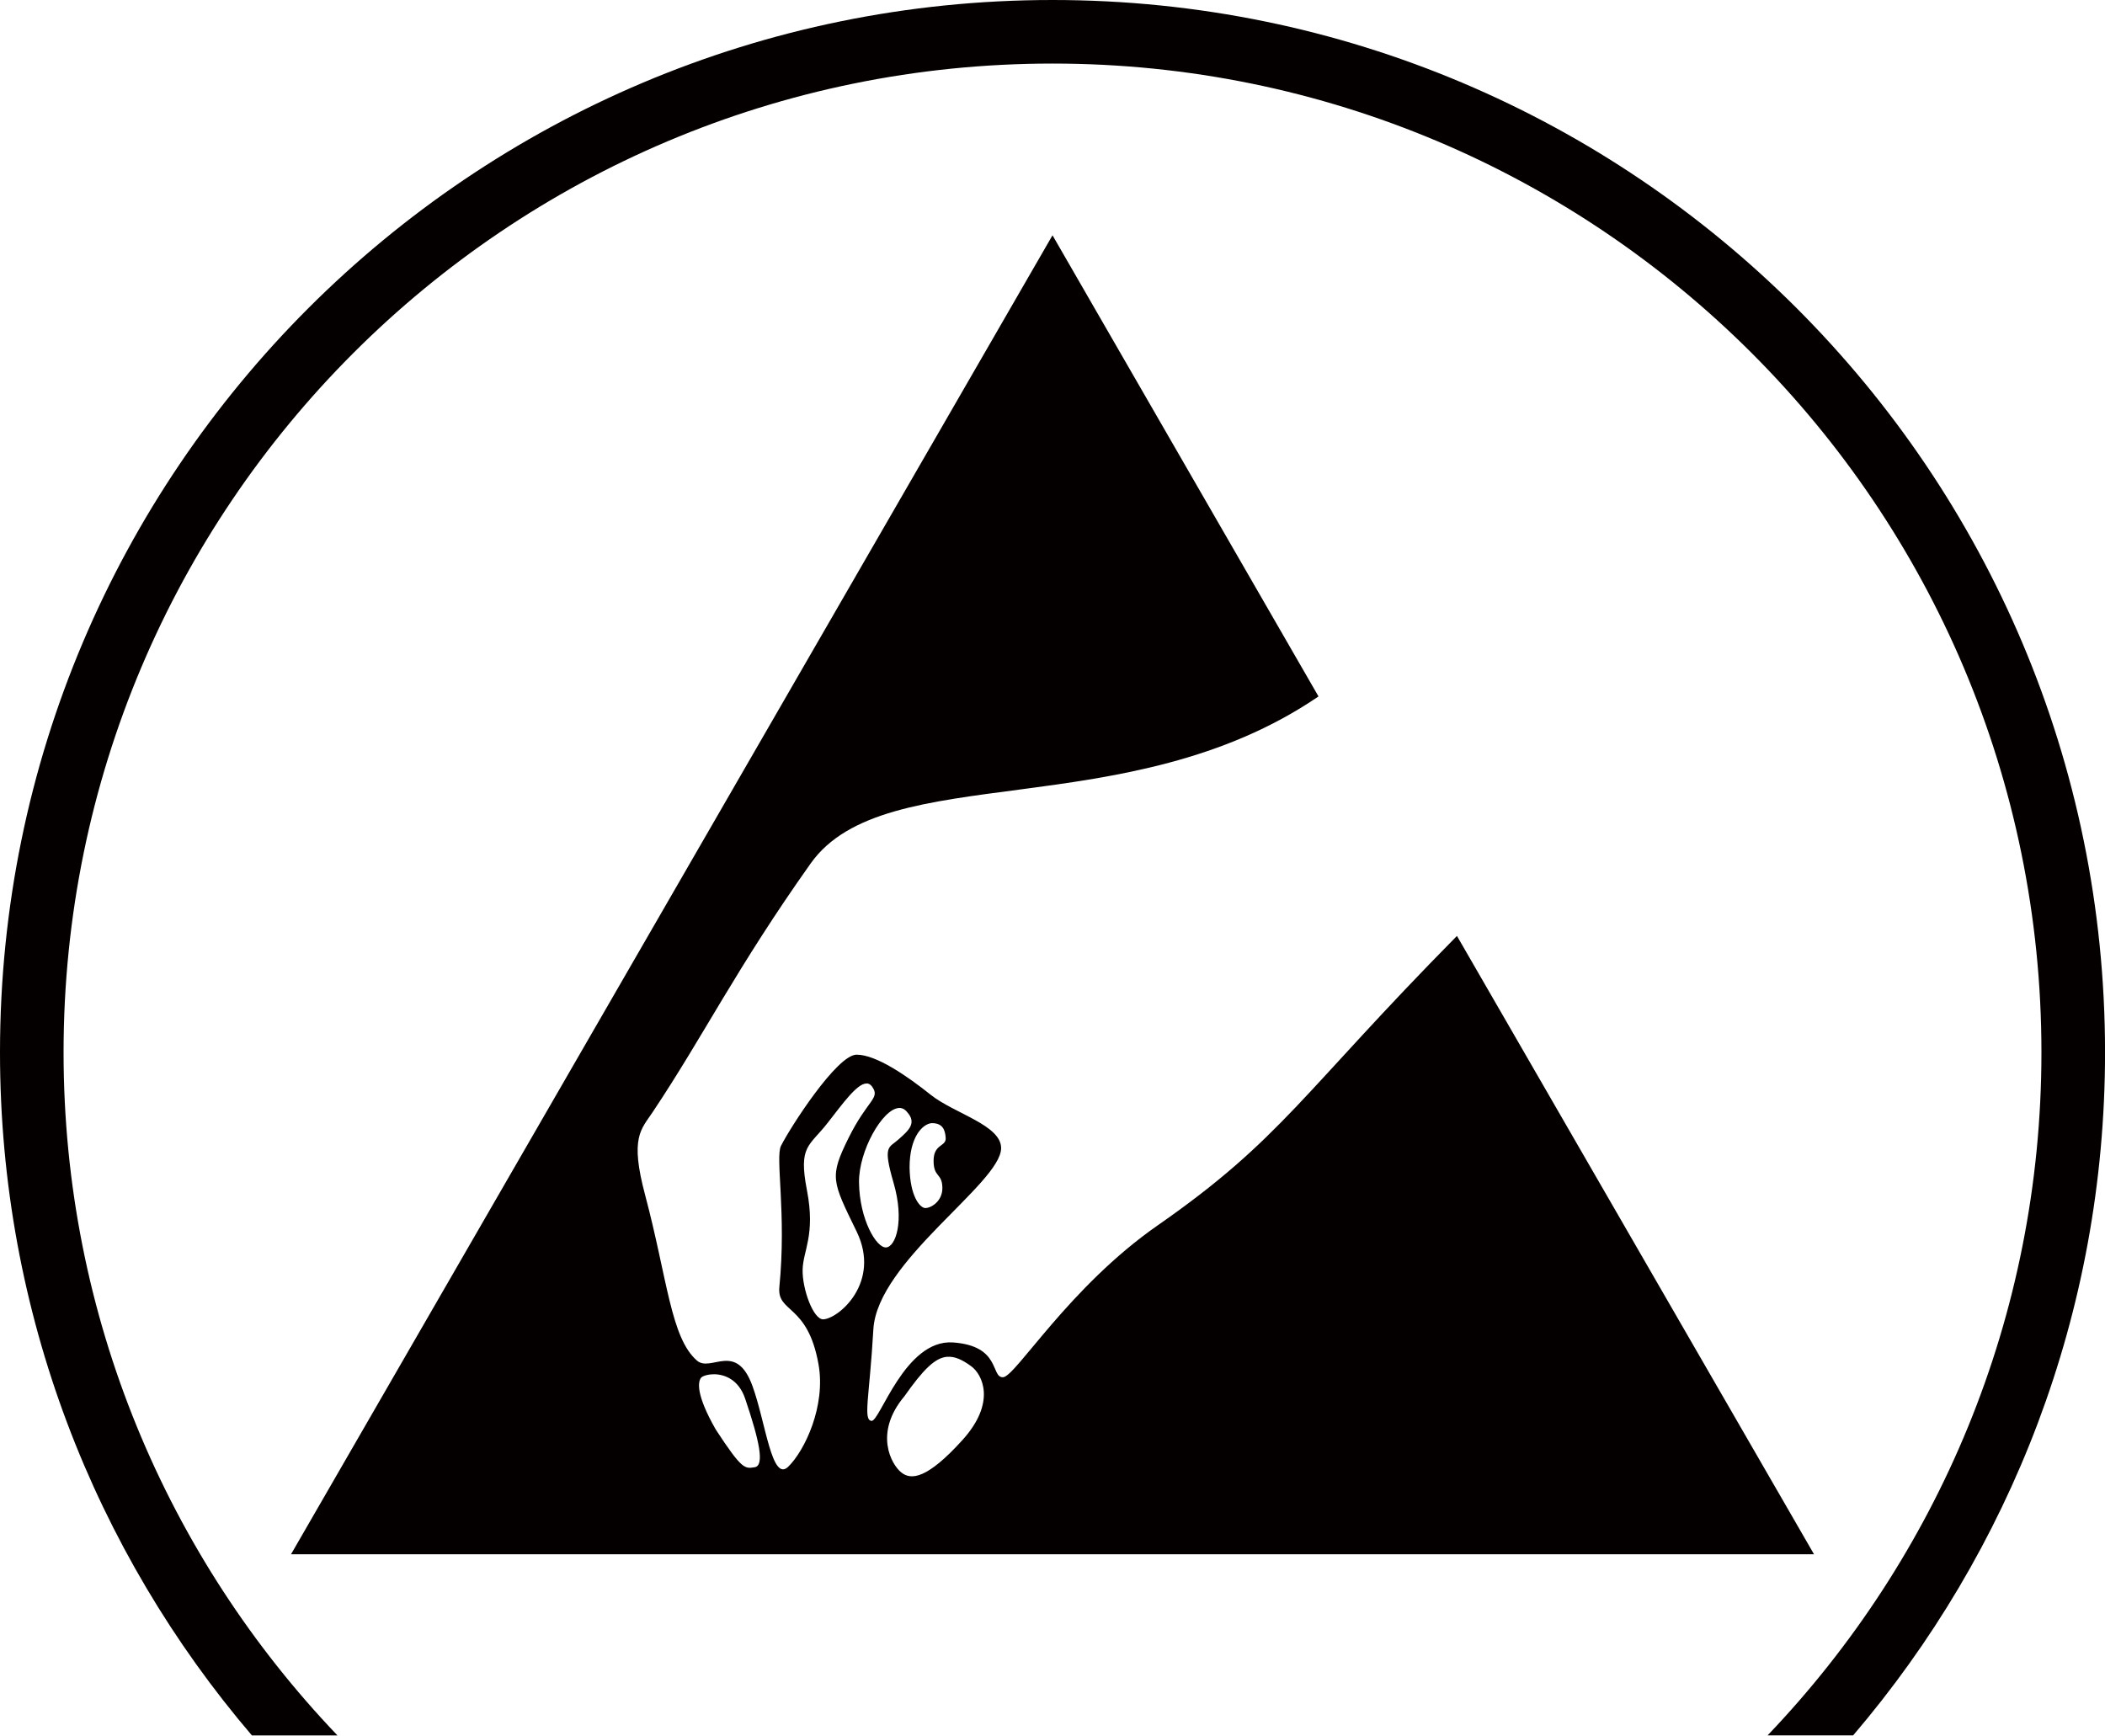
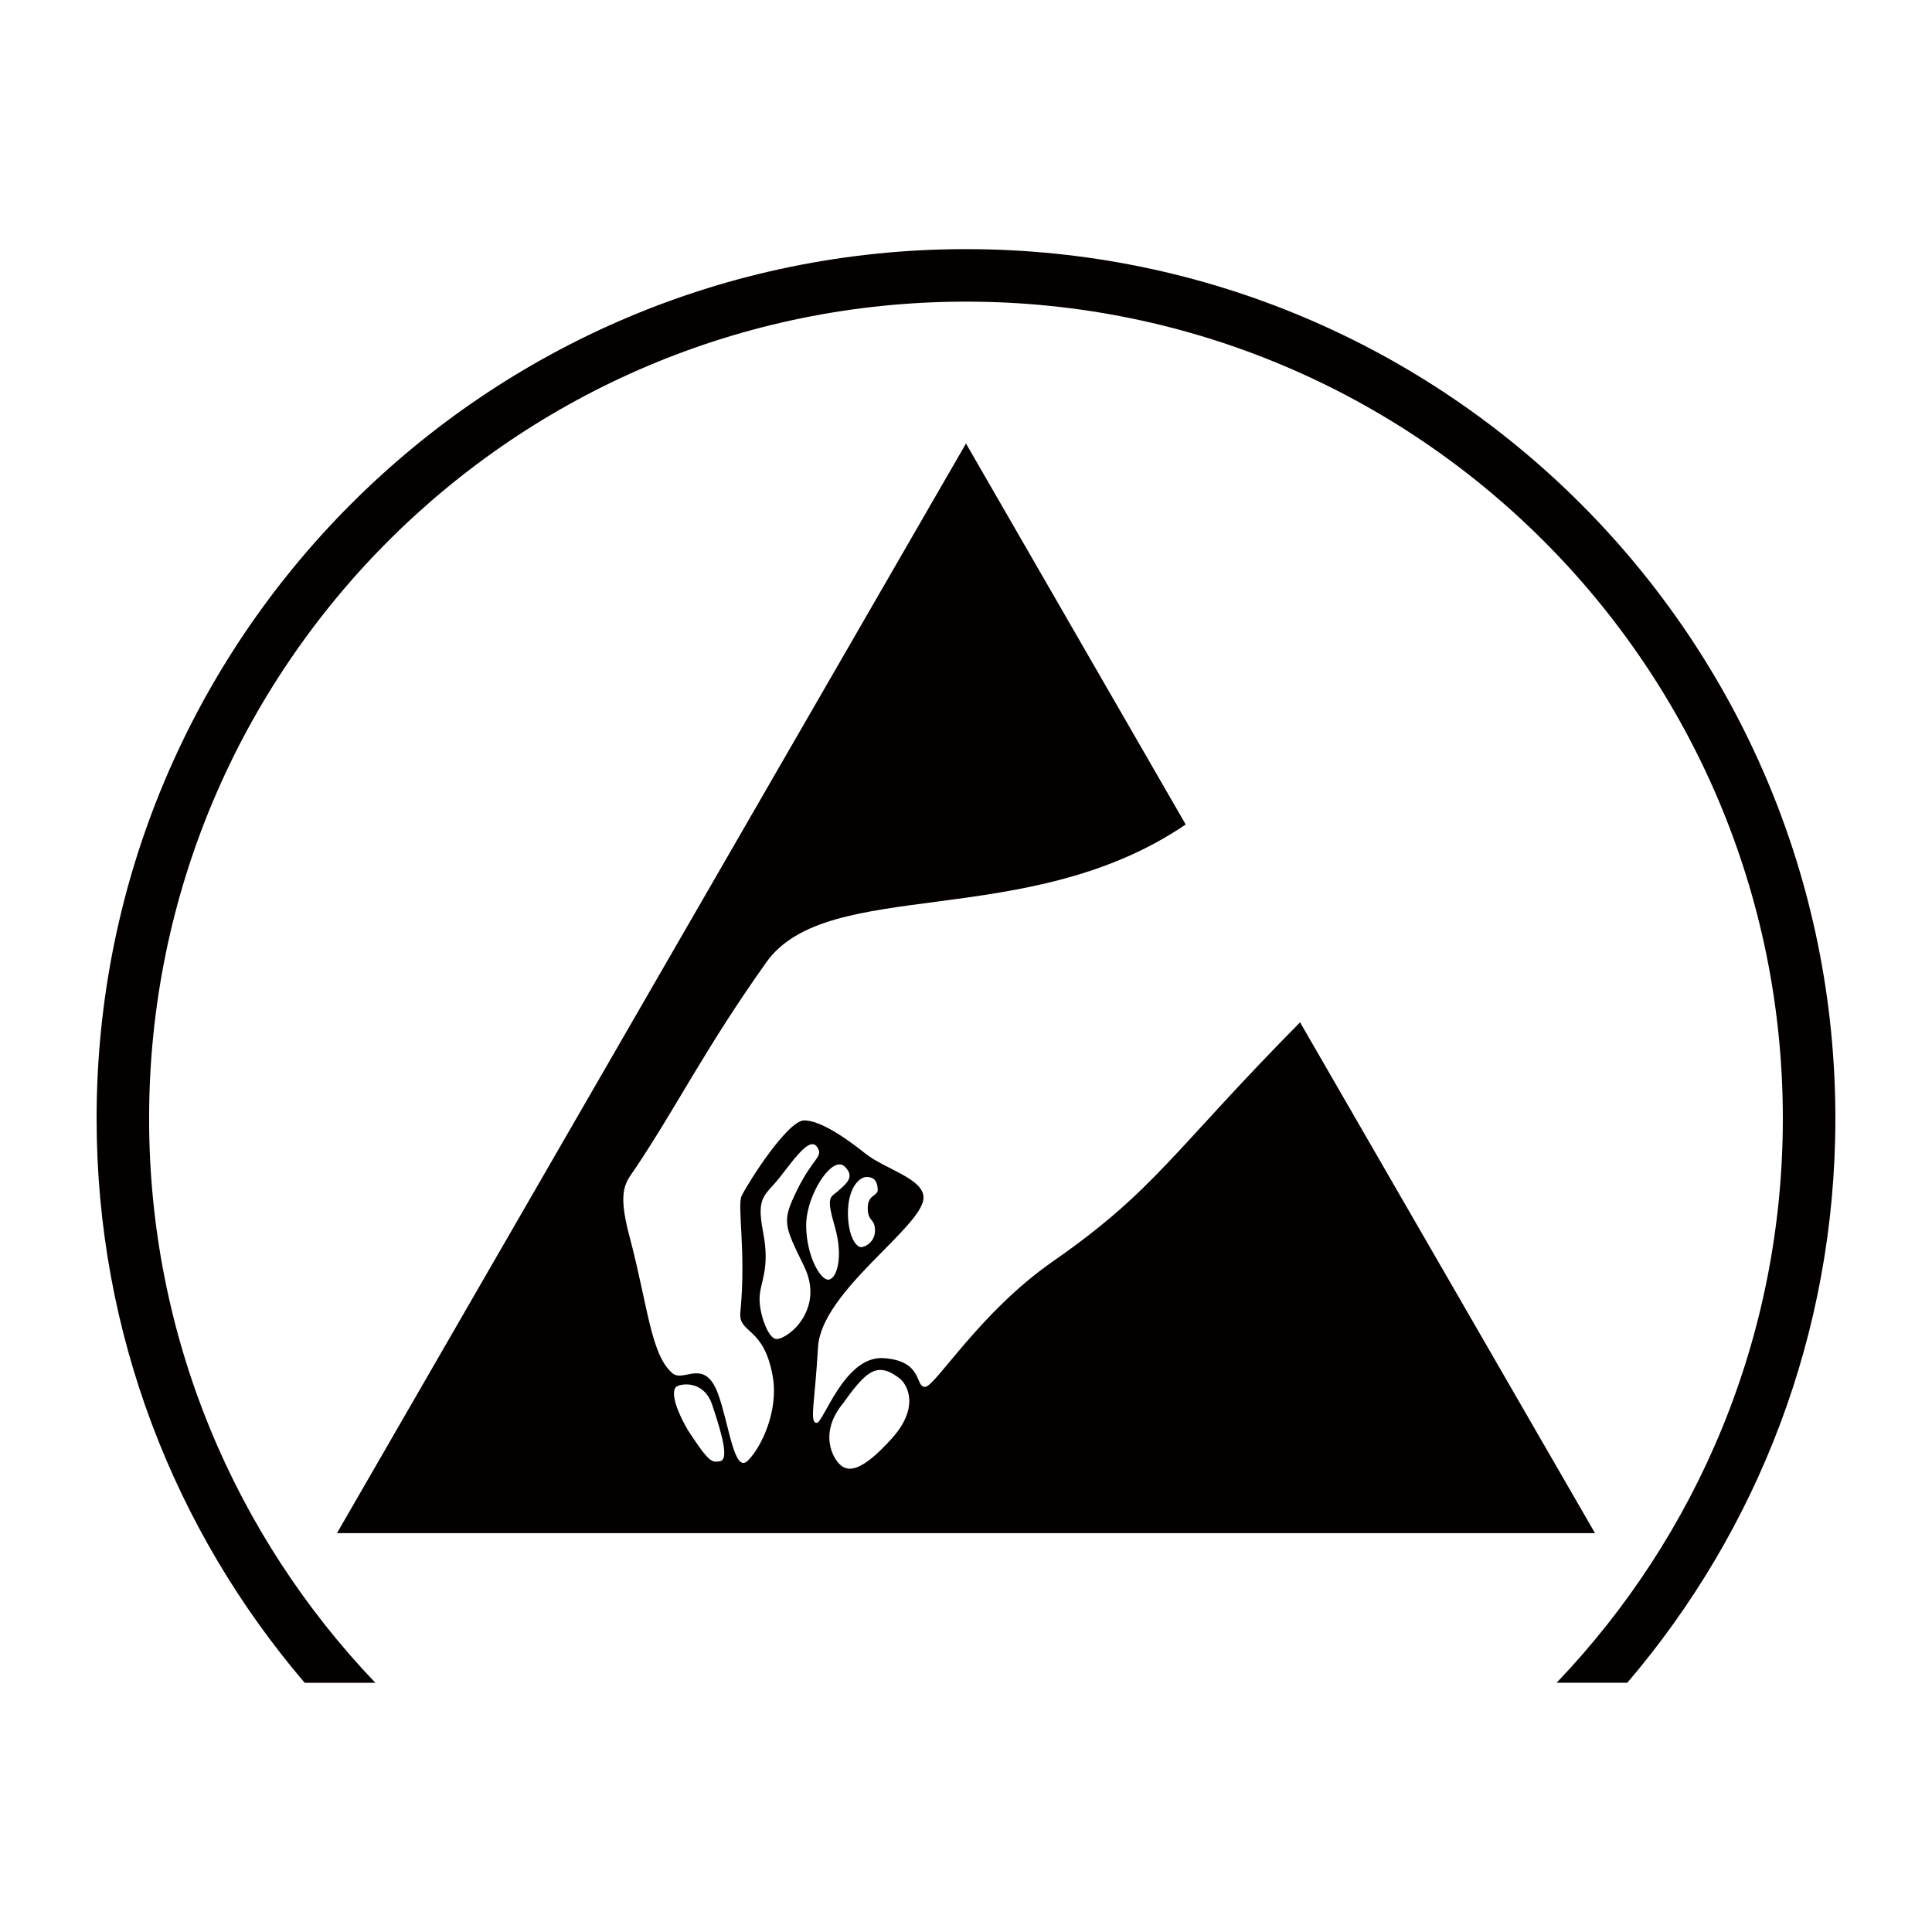
- <svg xmlns="http://www.w3.org/2000/svg" id="_레이어_2" data-name="레이어 2" viewBox="0 0 472.55 389.62">
-   <defs>
-     <style>
+ <svg xmlns="http://www.w3.org/2000/svg" id="_레이어_2" data-name="레이어 2" viewBox="0 0 200.0 200.0">
+   <g transform="translate(10.00,25.79) scale(0.3809)">
+     <defs>
+       <style>
      .s37esd_safe_c1 {
        fill: #050000;
      }
    </style>
-   </defs>
-   <g id="Layer_1" data-name="Layer 1">
-     <g>
-       <path class="s37esd_safe_c1" d="M75.75,389.62c-38.09-39.86-61.48-93.87-61.48-153.35C14.27,113.66,113.67,14.27,236.28,14.27s222,99.38,222,222c0,59.48-23.39,113.49-61.48,153.35h19.21c35.25-41.27,56.55-94.83,56.55-153.35C472.55,105.78,366.76,0,236.28,0S0,105.78,0,236.28c0,58.52,21.3,112.07,56.55,153.35h19.21Z" />
-       <path class="s37esd_safe_c1" d="M236.28,52.82L65.33,348.96h341.9l-80.16-138.83c-34.82,35.3-39.33,45.59-67.16,64.97-19.96,13.88-31.93,34.01-34.74,34.11-2.82.1-.41-7.04-11.23-7.81-10.82-.75-16.42,17.88-18.31,17.61-1.91-.27-.44-5.31.43-20.55.87-15.26,28.56-32.75,28.68-40.64.07-5.21-10.48-7.79-15.79-12.01-5.29-4.22-12.23-9.02-16.65-9.02s-14.92,16.37-16.98,20.48c-1.31,2.59,1.26,15.21-.36,31.66-.58,5.94,6.33,3.66,8.78,17.33,1.7,9.42-3.11,19.46-6.79,23.04-3.69,3.57-5.05-9.9-8.01-18.07-3.67-10.17-9.34-3.05-12.47-5.75-5.9-5.1-6.65-18.41-11.65-37.19-3.47-12.98-.88-14.71,1.7-18.61,11.55-17.3,18.6-32.03,35.47-55.83,16.72-23.56,71.16-8.27,114-37.49l-59.71-103.53h0ZM194.48,243.24c.48,0,.9.18,1.28.7,1.94,2.71-.95,2.83-5.29,11.59-4.32,8.76-3.69,9.61,1.84,20.98,5.51,11.36-3.98,19.51-7.47,19.7-2.25.12-4.76-6.82-4.66-11.14.1-4.34,2.92-7.78.97-17.84-1.94-10.05.48-9.77,4.66-15.14,3.44-4.41,6.57-8.78,8.68-8.83ZM201.81,248.75c.68-.03,1.31.27,1.84.94,2.26,2.5.22,4.2-1.96,6.14-2.16,1.96-3.57,1.21-1.09,9.75,2.5,8.56.46,14.39-1.7,14.49-2.16.12-5.95-6.28-6.06-14.59-.1-7.04,5.27-16.52,8.96-16.72h0ZM209.07,252.17c.14-.02.31,0,.42,0,2.06.12,2.69,1.39,2.81,3.35.1,1.94-2.72,1.29-2.72,5.08s1.87,2.71,1.97,5.94c.12,3.25-2.72,4.78-3.91,4.68-1.19-.12-3.35-2.72-3.45-9.1,0-6.79,2.84-9.7,4.88-9.95h0ZM212.61,304.63c1.67-.15,3.37.61,5.44,2.13,2.42,1.77,5.72,8.03-1.99,16.55-7.95,8.79-11.55,9.05-13.75,7.26-2.21-1.77-6.21-8.85.73-17.1,4.15-5.89,6.81-8.61,9.56-8.85ZM160.17,308.54c2.38-.02,5.63,1.1,7.11,5.48,3.23,9.54,4.39,15.04,2.13,15.4-2.24.36-2.87.49-8.73-8.47-4.49-7.86-4.01-10.72-3.3-11.62.26-.34,1.36-.77,2.79-.78Z" />
+     </defs>
+     <g id="Layer_1" data-name="Layer 1">
+       <g>
+         <path class="s37esd_safe_c1" d="M75.75,389.62c-38.09-39.86-61.48-93.87-61.48-153.35C14.27,113.66,113.67,14.27,236.28,14.27s222,99.38,222,222c0,59.48-23.39,113.49-61.48,153.35h19.21c35.25-41.27,56.55-94.83,56.55-153.35C472.55,105.78,366.76,0,236.28,0S0,105.78,0,236.28c0,58.52,21.3,112.07,56.55,153.35h19.21Z" />
+         <path class="s37esd_safe_c1" d="M236.28,52.82L65.33,348.96h341.9l-80.16-138.83c-34.82,35.3-39.33,45.59-67.16,64.97-19.96,13.88-31.93,34.01-34.74,34.11-2.82.1-.41-7.04-11.23-7.81-10.82-.75-16.42,17.88-18.31,17.61-1.91-.27-.44-5.31.43-20.55.87-15.26,28.56-32.75,28.68-40.64.07-5.21-10.48-7.79-15.79-12.01-5.29-4.22-12.23-9.02-16.65-9.02s-14.92,16.37-16.98,20.48c-1.31,2.59,1.26,15.21-.36,31.66-.58,5.94,6.33,3.66,8.78,17.33,1.7,9.42-3.11,19.46-6.79,23.04-3.69,3.57-5.05-9.9-8.01-18.07-3.67-10.17-9.34-3.05-12.47-5.75-5.9-5.1-6.65-18.41-11.65-37.19-3.47-12.98-.88-14.71,1.7-18.61,11.55-17.3,18.6-32.03,35.47-55.83,16.72-23.56,71.16-8.27,114-37.49l-59.71-103.53h0ZM194.48,243.24c.48,0,.9.18,1.28.7,1.94,2.71-.95,2.83-5.29,11.59-4.32,8.76-3.69,9.61,1.84,20.98,5.51,11.36-3.98,19.51-7.47,19.7-2.25.12-4.76-6.82-4.66-11.14.1-4.34,2.92-7.78.97-17.84-1.94-10.05.48-9.77,4.66-15.14,3.44-4.41,6.57-8.78,8.68-8.83ZM201.81,248.75c.68-.03,1.31.27,1.84.94,2.26,2.5.22,4.2-1.96,6.14-2.16,1.96-3.57,1.21-1.09,9.75,2.5,8.56.46,14.39-1.7,14.49-2.16.12-5.95-6.28-6.06-14.59-.1-7.04,5.27-16.52,8.96-16.72h0ZM209.07,252.17c.14-.02.31,0,.42,0,2.06.12,2.69,1.39,2.81,3.35.1,1.94-2.72,1.29-2.72,5.08s1.87,2.71,1.97,5.94c.12,3.25-2.72,4.78-3.91,4.68-1.19-.12-3.35-2.72-3.45-9.1,0-6.79,2.84-9.7,4.88-9.95h0ZM212.61,304.63c1.67-.15,3.37.61,5.44,2.13,2.42,1.77,5.72,8.03-1.99,16.55-7.95,8.79-11.55,9.05-13.75,7.26-2.21-1.77-6.21-8.85.73-17.1,4.15-5.89,6.81-8.61,9.56-8.85ZM160.17,308.54c2.38-.02,5.63,1.1,7.11,5.48,3.23,9.54,4.39,15.04,2.13,15.4-2.24.36-2.87.49-8.73-8.47-4.49-7.86-4.01-10.72-3.3-11.62.26-.34,1.36-.77,2.79-.78Z" />
+       </g>
    </g>
  </g>
</svg>
